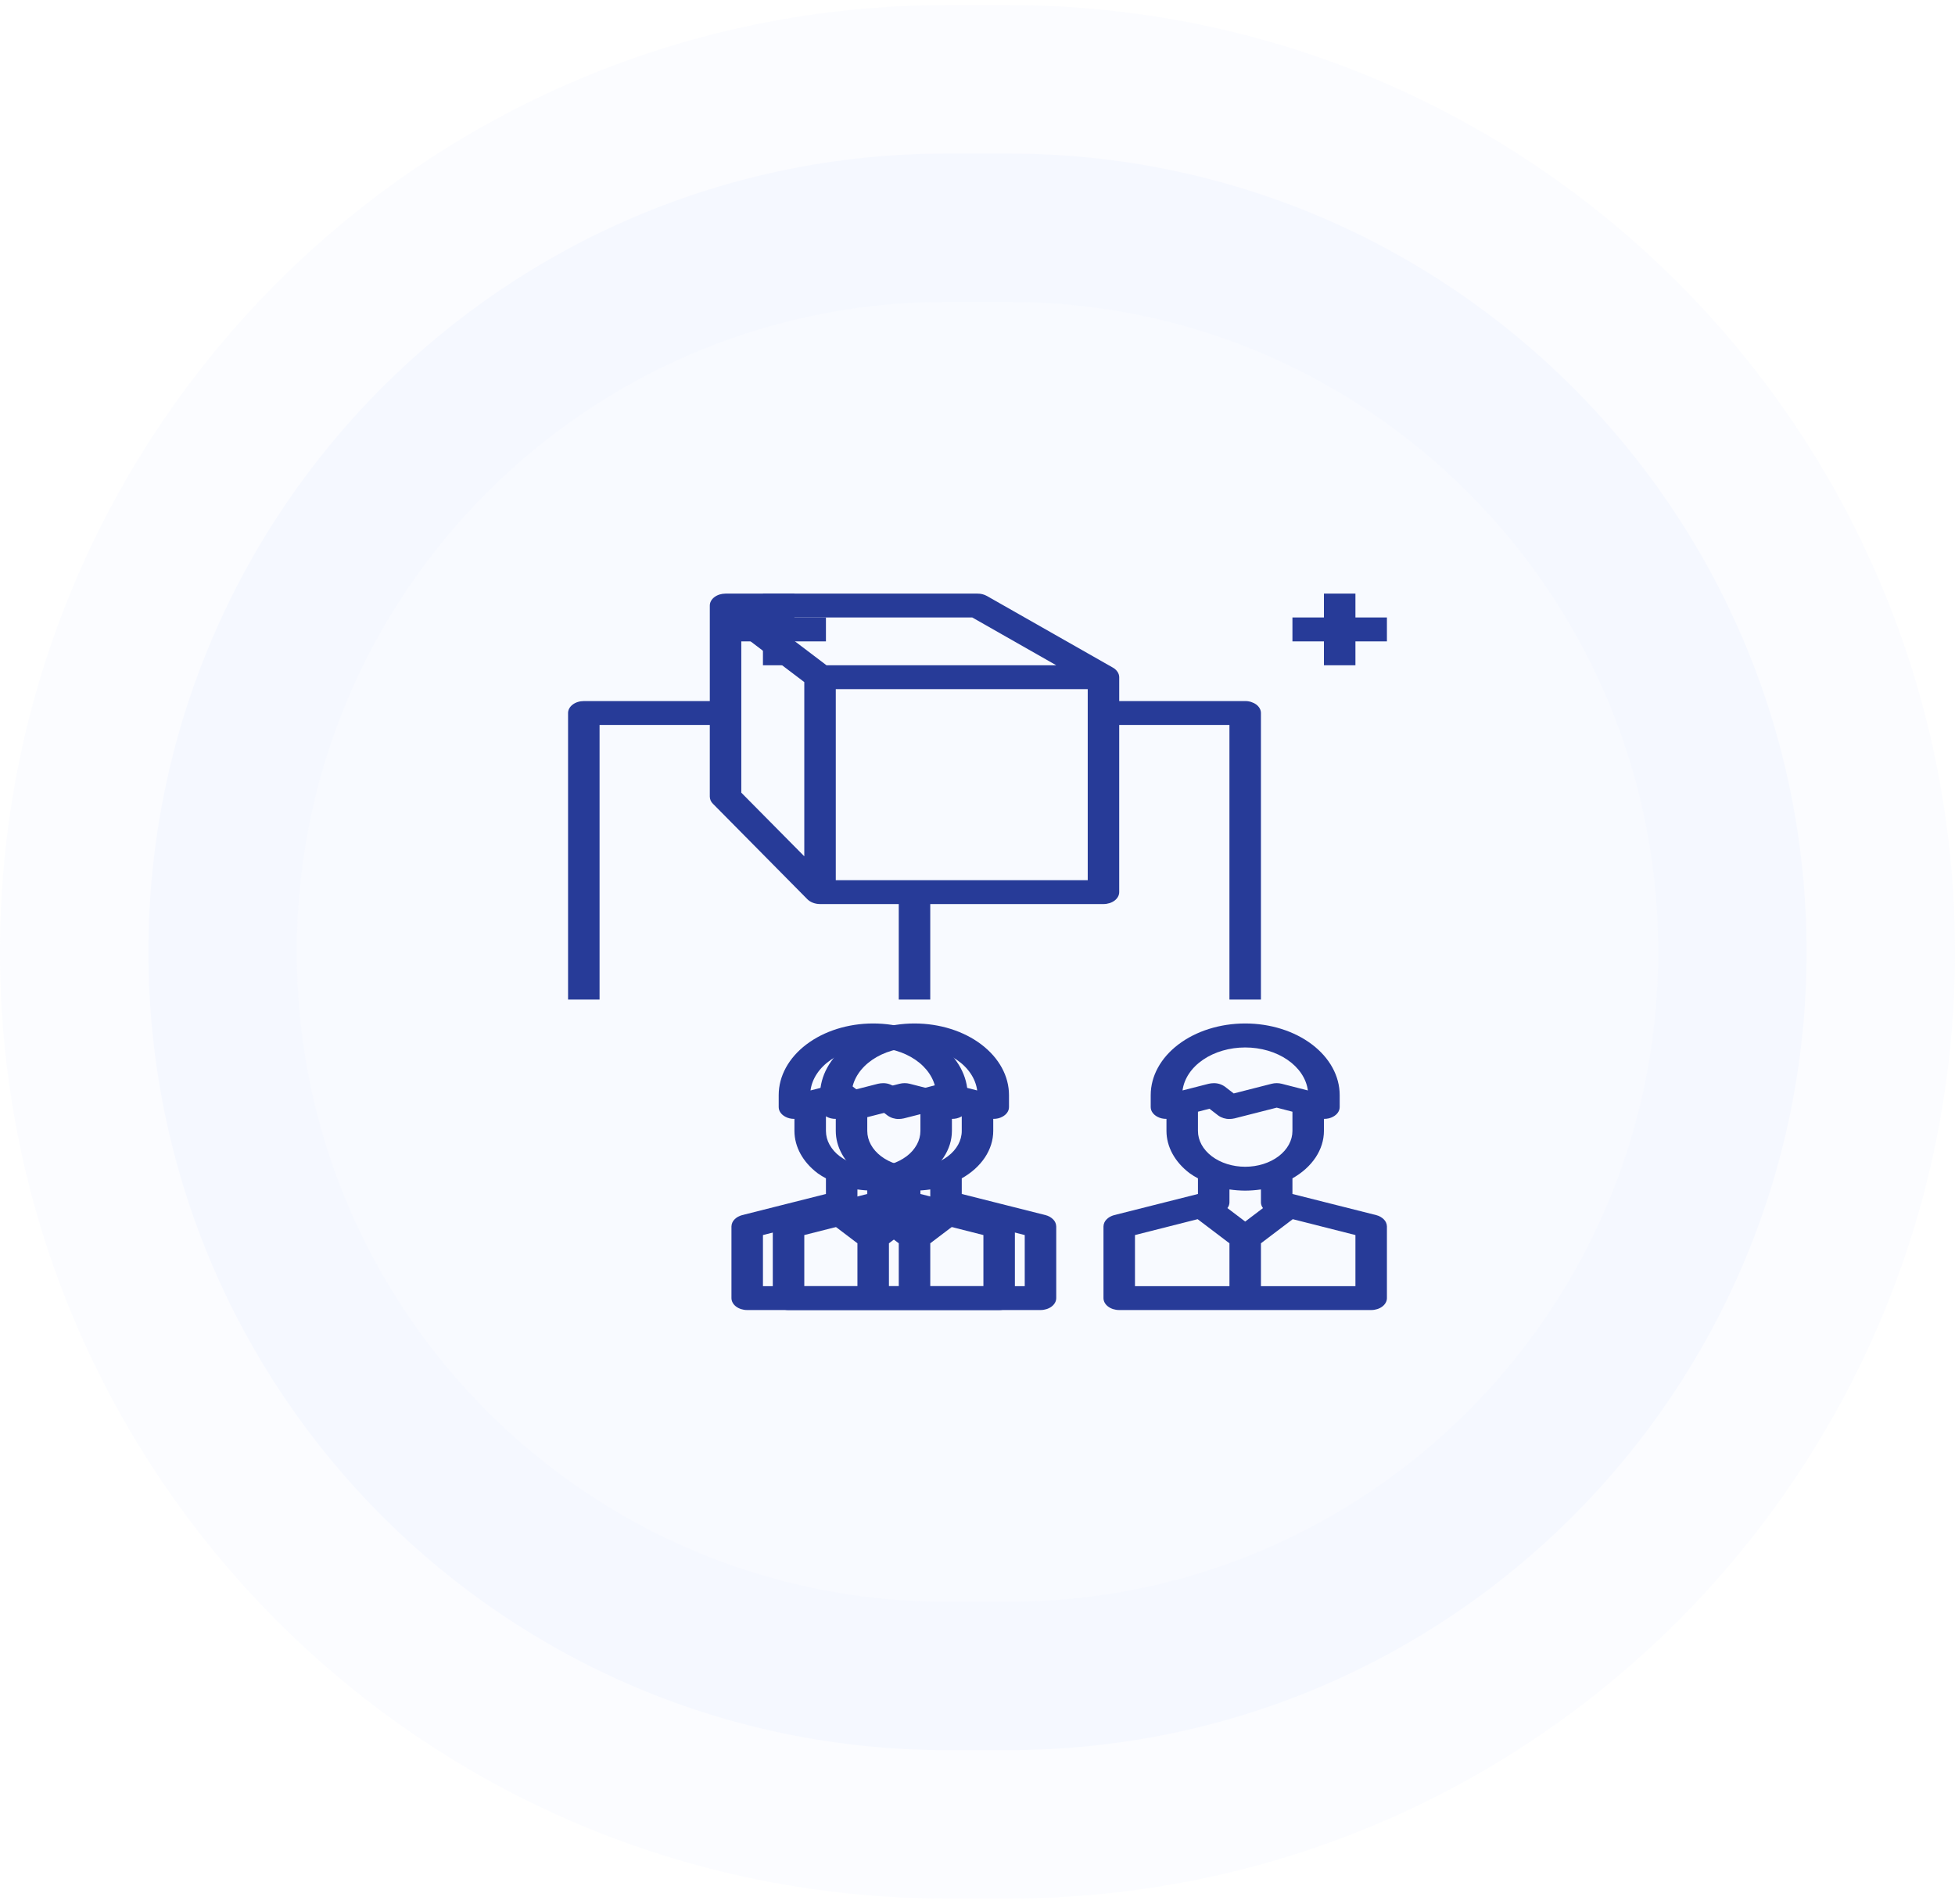
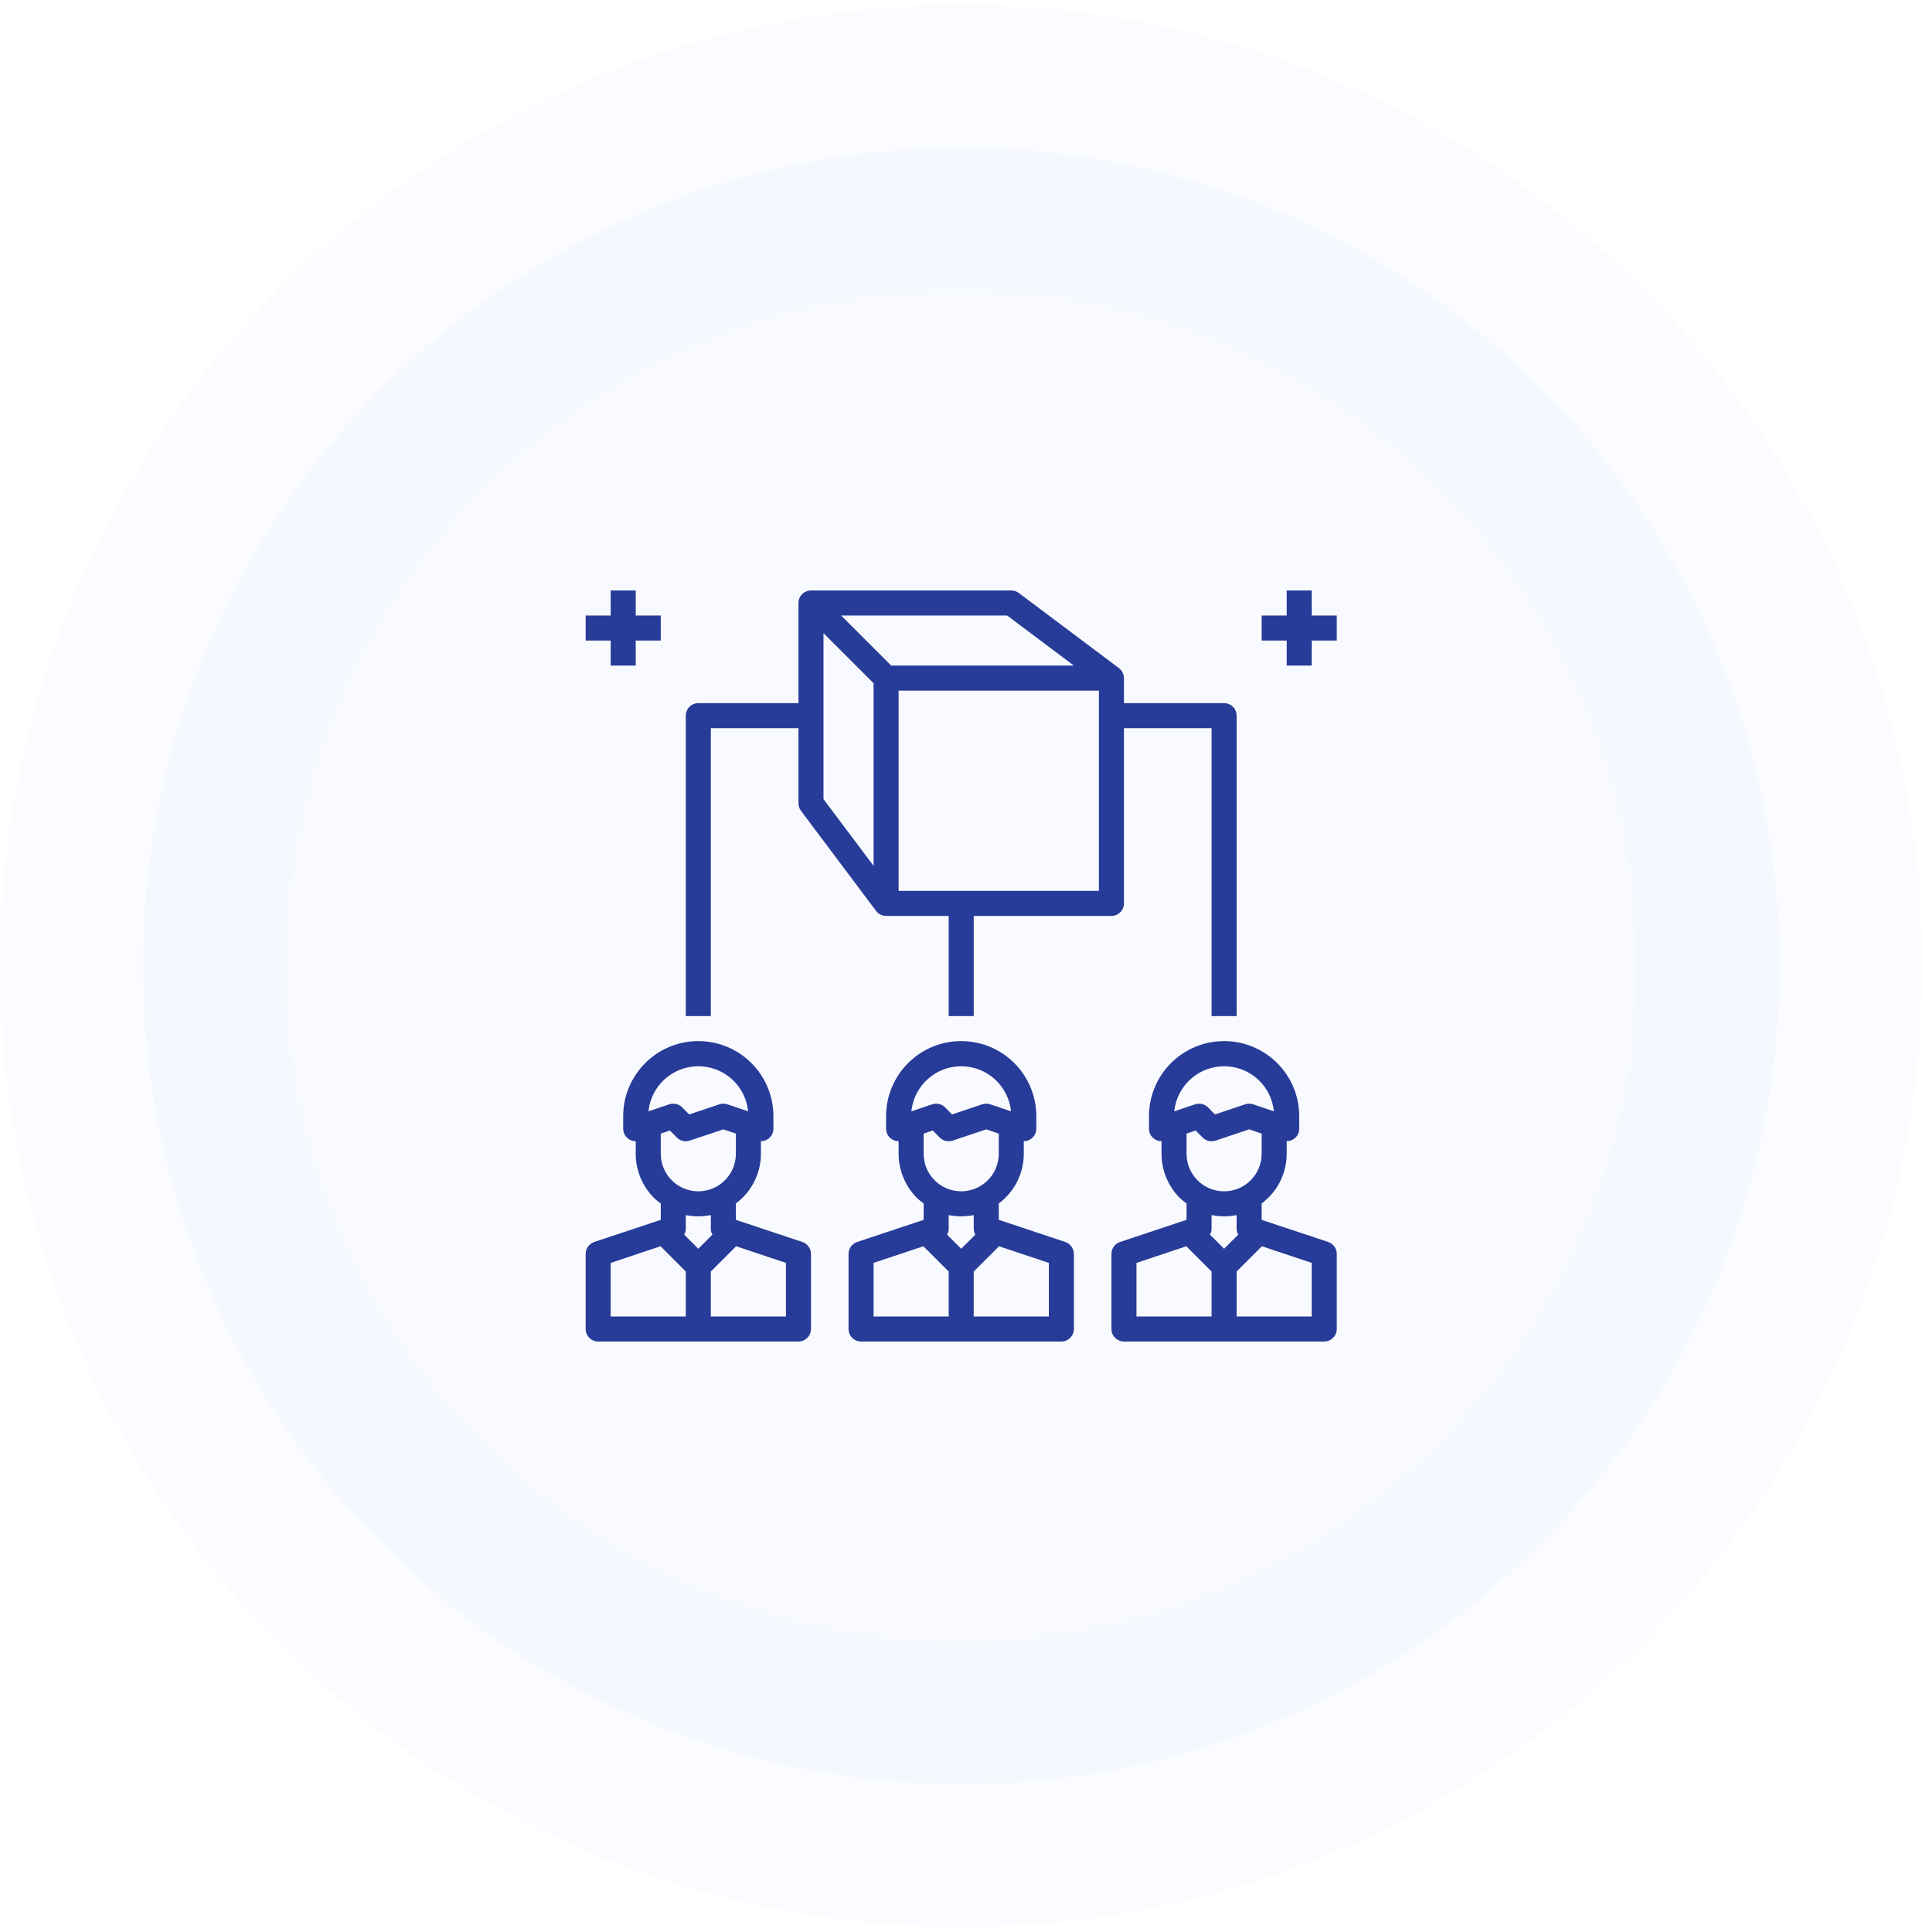
- <svg xmlns="http://www.w3.org/2000/svg" width="191" height="186" fill="none">
-   <rect x="14.5" y="15" width="162" height="156" rx="78" fill="#F8FAFF" />
-   <path d="M121.654 68.5h-12.308v-2.333a.96.96 0 0 0-.165-.521 1.32 1.32 0 0 0-.45-.413l-12.308-7A1.85 1.85 0 0 0 95.5 58H70.885c-.408 0-.8.123-1.088.342-.289.218-.45.515-.45.825V68.5H57.038c-.409 0-.8.123-1.088.342-.289.219-.451.515-.451.825v28h3.077V70.833h10.77v7a.981.981 0 0 0 .307.7l9.23 9.334c.145.144.331.26.544.341.214.081.449.124.687.125h7.693v9.334h3.077v-9.334h16.923c.408 0 .799-.123 1.088-.341.288-.22.45-.516.45-.825V70.833h10.769v26.834h3.077v-28c0-.31-.162-.606-.45-.825a1.818 1.818 0 0 0-1.088-.342ZM78.577 83.667l-6.154-6.219v-15.47l6.154 4.667v17.022Zm-3.985-23.334h20.4l8.2 4.667H80.746l-6.154-4.667ZM106.27 86H81.654V67.333h24.615V86Z" fill="#273B98" />
-   <path d="M74.538 65h3.077v-2.333h3.077v-2.334h-3.077V58H74.54v2.334h-3.08v2.333h3.078V65Zm57.885-4.667V58h-3.077v2.333h-3.077v2.334h3.077V65h3.077v-2.333h3.077v-2.334h-3.077Zm-34.315 58.392-8.185-2.065v-1.528c.953-.537 1.728-1.235 2.262-2.04.535-.804.814-1.692.815-2.592v-1.178c.32.007.634-.067.892-.21.2-.107.364-.248.477-.413a.928.928 0 0 0 .17-.532V107c0-1.857-.973-3.637-2.704-4.95-1.731-1.313-4.08-2.05-6.527-2.05-2.449 0-4.796.737-6.527 2.05-1.732 1.313-2.704 3.093-2.704 4.95v1.167a.928.928 0 0 0 .17.532c.112.165.276.306.476.413.258.143.572.217.892.21v1.178c.003 1.549.816 3.035 2.262 4.13.254.183.526.351.815.502v1.528l-8.184 2.065c-.304.08-.568.23-.755.428a1 1 0 0 0-.291.68v7c0 .31.162.606.45.825.289.219.68.342 1.088.342h24.615c.408 0 .8-.123 1.088-.342.289-.219.45-.515.45-.825v-7a1.006 1.006 0 0 0-.29-.68 1.595 1.595 0 0 0-.755-.428Zm-8.185-8.225c0 .46-.12.915-.351 1.339a3.614 3.614 0 0 1-1 1.136 4.919 4.919 0 0 1-1.498.759c-.56.175-1.16.266-1.766.266a5.943 5.943 0 0 1-1.767-.266 4.919 4.919 0 0 1-1.497-.759 3.614 3.614 0 0 1-1-1.136 2.78 2.78 0 0 1-.352-1.339v-1.878l1.123-.292.862.665a1.83 1.83 0 0 0 1.092.338c.167-.002.333-.022.492-.058l4.124-1.05 1.538.397v1.878Zm-10.738-3.955c.152-1.151.863-2.218 1.994-2.995 1.132-.776 2.603-1.206 4.129-1.206 1.525 0 2.997.43 4.128 1.206 1.131.777 1.842 1.844 1.995 2.995l-2.554-.653a2.001 2.001 0 0 0-.985 0l-3.707.945-.862-.665a1.83 1.83 0 0 0-1.092-.339 2.375 2.375 0 0 0-.492.059l-2.554.653Zm4.584 19.122h-9.23v-4.994l6.123-1.551 3.107 2.356v4.189Zm-.2-7.63a.883.883 0 0 0 .2-.537v-1.283a11.11 11.11 0 0 0 1.539.116 11.11 11.11 0 0 0 1.538-.116v1.283a.883.883 0 0 0 .2.537l-1.738 1.318-1.739-1.318Zm12.508 7.63h-9.23v-4.189l3.107-2.356 6.123 1.551v4.994Z" fill="#273B98" />
-   <path d="m102.146 118.725-8.184-2.065v-1.528c.953-.537 1.728-1.235 2.262-2.04.534-.804.813-1.692.814-2.592v-1.178c.32.007.635-.067.893-.21.2-.107.364-.248.476-.413a.928.928 0 0 0 .17-.532V107c0-1.857-.973-3.637-2.704-4.95-1.73-1.313-4.079-2.05-6.527-2.05-2.448 0-4.796.737-6.527 2.05-1.731 1.313-2.704 3.093-2.704 4.95v1.167a.928.928 0 0 0 .17.532c.113.165.276.306.477.413.258.143.572.217.892.21v1.178c.002 1.549.816 3.035 2.261 4.13.254.183.527.351.816.502v1.528l-8.185 2.065c-.304.08-.567.23-.755.428a1.007 1.007 0 0 0-.291.68v7c0 .31.162.606.45.825.29.219.68.342 1.088.342h24.616c.408 0 .799-.123 1.088-.342.288-.219.45-.515.45-.825v-7a1.005 1.005 0 0 0-.291-.68 1.594 1.594 0 0 0-.755-.428Zm-8.184-8.225c0 .928-.487 1.818-1.352 2.475-.866.656-2.04 1.025-3.264 1.025-1.224 0-2.398-.369-3.263-1.025-.866-.657-1.352-1.547-1.352-2.475v-1.878l1.123-.292.861.665a1.83 1.83 0 0 0 1.093.338 2.38 2.38 0 0 0 .492-.058l4.123-1.05 1.538.397v1.878Zm-10.739-3.955c.153-1.151.863-2.218 1.995-2.995 1.131-.776 2.602-1.206 4.128-1.206 1.526 0 2.997.43 4.129 1.206 1.131.777 1.842 1.844 1.994 2.995l-2.554-.653a2.001 2.001 0 0 0-.984 0l-3.708.945-.861-.665a1.83 1.83 0 0 0-1.093-.339 2.375 2.375 0 0 0-.492.059l-2.554.653Zm4.585 19.122h-9.231v-4.994l6.123-1.551 3.108 2.356v4.189Zm-.2-7.63a.884.884 0 0 0 .2-.537v-1.283a11.11 11.11 0 0 0 1.538.116 11.109 11.109 0 0 0 1.539-.116v1.283a.884.884 0 0 0 .2.537l-1.739 1.318-1.738-1.318Zm12.507 7.63h-9.23v-4.189l3.107-2.356 6.123 1.551v4.994Zm34.339-6.942-8.185-2.065v-1.528c.954-.537 1.728-1.235 2.263-2.04.534-.804.813-1.692.814-2.592v-1.178c.32.007.634-.067.892-.21.201-.107.364-.248.477-.413a.933.933 0 0 0 .17-.532V107c0-1.857-.973-3.637-2.704-4.95-1.731-1.313-4.079-2.05-6.527-2.05-2.448 0-4.796.737-6.527 2.05-1.731 1.313-2.704 3.093-2.704 4.95v1.167a.925.925 0 0 0 .17.532c.112.165.276.306.476.413.258.143.572.217.893.21v1.178c.002 1.549.816 3.035 2.261 4.13.254.183.527.351.815.502v1.528l-8.184 2.065c-.304.08-.568.23-.755.428a1.005 1.005 0 0 0-.291.68v7c0 .31.162.606.45.825.289.219.68.342 1.088.342h24.616c.408 0 .799-.123 1.087-.342.289-.219.451-.515.451-.825v-7a1.005 1.005 0 0 0-.291-.68 1.598 1.598 0 0 0-.755-.428Zm-8.185-8.225c0 .928-.486 1.818-1.352 2.475-.865.656-2.039 1.025-3.263 1.025-1.224 0-2.398-.369-3.264-1.025-.865-.657-1.352-1.547-1.352-2.475v-1.878l1.124-.292.861.665a1.83 1.83 0 0 0 1.092.338c.167-.002.333-.022.493-.058l4.123-1.05 1.538.397v1.878Zm-10.738-3.955c.152-1.151.863-2.218 1.994-2.995 1.132-.776 2.603-1.206 4.129-1.206 1.526 0 2.997.43 4.128 1.206 1.132.777 1.843 1.844 1.995 2.995l-2.554-.653a2.003 2.003 0 0 0-.985 0l-3.707.945-.862-.665a1.83 1.83 0 0 0-1.092-.339 2.364 2.364 0 0 0-.492.059l-2.554.653Zm4.584 19.122h-9.23v-4.994l6.123-1.551 3.107 2.356v4.189Zm-.2-7.63a.878.878 0 0 0 .2-.537v-1.283a11.11 11.11 0 0 0 1.539.116 11.108 11.108 0 0 0 1.538-.116v1.283a.89.89 0 0 0 .2.537l-1.738 1.318-1.739-1.318Zm12.508 7.63h-9.231v-4.189l3.108-2.356 6.123 1.551v4.994Z" fill="#273B98" />
-   <rect x="14.5" y="15" width="162" height="156" rx="78" stroke="#EAEFFF" stroke-opacity=".21" stroke-width="29" />
+ <svg xmlns="http://www.w3.org/2000/svg" width="195" height="196" fill="none">
+   <rect x="14.5" y="15" width="166" height="166" rx="83" fill="#F8FAFF" />
+   <path d="M124.167 71.333h-10.159v-2.54a1.284 1.284 0 0 0-.508-1.015l-10.159-7.62a1.25 1.25 0 0 0-.762-.253H82.262a1.27 1.27 0 0 0-1.27 1.27v10.158H70.833a1.27 1.27 0 0 0-1.27 1.27v30.476h2.54V73.873h8.889v7.62a1.25 1.25 0 0 0 .254.761l7.619 10.159a1.288 1.288 0 0 0 1.016.508h6.35v10.158h2.539V92.921h13.968a1.27 1.27 0 0 0 1.27-1.27V73.873h8.889v29.206h2.54V72.603a1.27 1.27 0 0 0-1.27-1.27ZM88.611 87.841l-5.08-6.768V64.235l5.08 5.08V87.84Zm-3.289-25.396h16.838l6.769 5.079H90.402l-5.08-5.08Zm26.146 27.936H91.151V70.064h20.317V90.38ZM61.944 67.524h2.54v-2.54h2.54v-2.54h-2.54v-2.54h-2.54v2.54h-2.54v2.54h2.54v2.54Zm71.112-5.08v-2.54h-2.54v2.54h-2.54v2.54h2.54v2.54h2.54v-2.54h2.539v-2.54h-2.539ZM81.398 126l-6.755-2.248v-1.663a6.282 6.282 0 0 0 2.54-5.041v-1.283c.264.008.523-.072.736-.228a1.254 1.254 0 0 0 .533-1.029v-1.27a7.622 7.622 0 0 0-7.619-7.619 7.622 7.622 0 0 0-7.619 7.619v1.27a1.25 1.25 0 0 0 .534 1.029c.213.156.472.236.736.228v1.283a6.366 6.366 0 0 0 1.867 4.495c.21.199.434.382.673.546v1.663L60.268 126a1.29 1.29 0 0 0-.863 1.206v7.619a1.27 1.27 0 0 0 1.27 1.27h20.317a1.27 1.27 0 0 0 1.27-1.27v-7.619a1.289 1.289 0 0 0-.864-1.206Zm-6.755-8.952a3.805 3.805 0 0 1-2.352 3.519 3.8 3.8 0 0 1-2.915 0 3.8 3.8 0 0 1-2.062-2.062 3.807 3.807 0 0 1-.29-1.457v-2.045l.927-.317.71.723c.241.237.565.37.903.369.137-.003.274-.024.406-.064l3.403-1.143 1.27.432v2.045Zm-8.864-4.305a5.081 5.081 0 0 1 8.462-3.26 5.081 5.081 0 0 1 1.646 3.26l-2.108-.711a1.27 1.27 0 0 0-.812 0l-3.06 1.028-.712-.723a1.275 1.275 0 0 0-.901-.369 1.513 1.513 0 0 0-.407.064l-2.108.711Zm3.785 20.813h-7.62v-5.436L67 126.432l2.565 2.565v4.559Zm-.165-8.305a1.16 1.16 0 0 0 .165-.584v-1.397c.418.08.843.123 1.27.127a7.03 7.03 0 0 0 1.27-.127v1.397c.001.205.058.407.164.584l-1.435 1.435-1.434-1.435Zm10.323 8.305h-7.619v-4.559l2.565-2.565 5.054 1.688v5.436ZM108.065 126l-6.755-2.248v-1.663a6.29 6.29 0 0 0 2.539-5.041v-1.283c.264.008.524-.072.737-.228a1.258 1.258 0 0 0 .533-1.029v-1.27a7.622 7.622 0 0 0-7.619-7.619 7.622 7.622 0 0 0-7.62 7.619v1.27a1.251 1.251 0 0 0 .534 1.029c.213.156.473.236.737.228v1.283a6.366 6.366 0 0 0 1.867 4.495c.21.199.434.382.672.546v1.663L86.936 126a1.29 1.29 0 0 0-.864 1.206v7.619a1.27 1.27 0 0 0 1.27 1.27h20.318a1.27 1.27 0 0 0 1.27-1.27v-7.619a1.294 1.294 0 0 0-.864-1.206Zm-6.755-8.952a3.81 3.81 0 0 1-7.62 0v-2.045l.928-.317.71.723c.24.237.565.37.902.369.138-.003.275-.024.406-.064l3.404-1.143 1.27.432v2.045Zm-8.864-4.305a5.082 5.082 0 0 1 5.054-4.572c1.26 0 2.474.468 3.408 1.312a5.086 5.086 0 0 1 1.646 3.26l-2.108-.711a1.27 1.27 0 0 0-.813 0l-3.06 1.028-.711-.723a1.274 1.274 0 0 0-.902-.369 1.513 1.513 0 0 0-.406.064l-2.108.711Zm3.784 20.813h-7.619v-5.436l5.054-1.688 2.565 2.565v4.559Zm-.165-8.305a1.16 1.16 0 0 0 .165-.584v-1.397c.419.08.844.123 1.27.127a7.028 7.028 0 0 0 1.27-.127v1.397c.002.205.059.407.165.584l-1.435 1.435-1.435-1.435Zm10.324 8.305h-7.62v-4.559l2.566-2.565 5.054 1.688v5.436ZM134.732 126l-6.756-2.248v-1.663a6.283 6.283 0 0 0 2.54-5.041v-1.283c.264.008.523-.072.736-.228a1.252 1.252 0 0 0 .534-1.029v-1.27a7.622 7.622 0 0 0-7.619-7.619 7.62 7.62 0 0 0-7.619 7.619v1.27a1.247 1.247 0 0 0 .533 1.029c.213.156.472.236.737.228v1.283a6.361 6.361 0 0 0 1.866 4.495c.21.199.435.382.673.546v1.663L113.601 126a1.288 1.288 0 0 0-.863 1.206v7.619a1.27 1.27 0 0 0 1.27 1.27h20.317a1.27 1.27 0 0 0 1.27-1.27v-7.619a1.293 1.293 0 0 0-.24-.74 1.296 1.296 0 0 0-.623-.466Zm-6.756-8.952c0 1.01-.401 1.979-1.116 2.693a3.805 3.805 0 0 1-5.387 0 3.81 3.81 0 0 1-1.116-2.693v-2.045l.927-.317.711.723c.24.237.564.37.902.369a1.51 1.51 0 0 0 .406-.064l3.403-1.143 1.27.432v2.045Zm-8.863-4.305a5.081 5.081 0 0 1 5.054-4.572 5.076 5.076 0 0 1 5.053 4.572l-2.107-.711a1.271 1.271 0 0 0-.813 0l-3.061 1.028-.71-.723a1.276 1.276 0 0 0-.902-.369 1.517 1.517 0 0 0-.407.064l-2.107.711Zm3.784 20.813h-7.619v-5.436l5.054-1.688 2.565 2.565v4.559Zm-.165-8.305a1.16 1.16 0 0 0 .165-.584v-1.397c.418.08.843.123 1.27.127a7.038 7.038 0 0 0 1.27-.127v1.397c.002.205.059.407.164.584l-1.434 1.435-1.435-1.435Zm10.324 8.305h-7.619v-4.559l2.564-2.565 5.055 1.688v5.436Z" fill="#273B98" />
+   <rect x="14.5" y="15" width="166" height="166" rx="83" stroke="#EAEFFF" stroke-opacity=".21" stroke-width="29" />
</svg>
